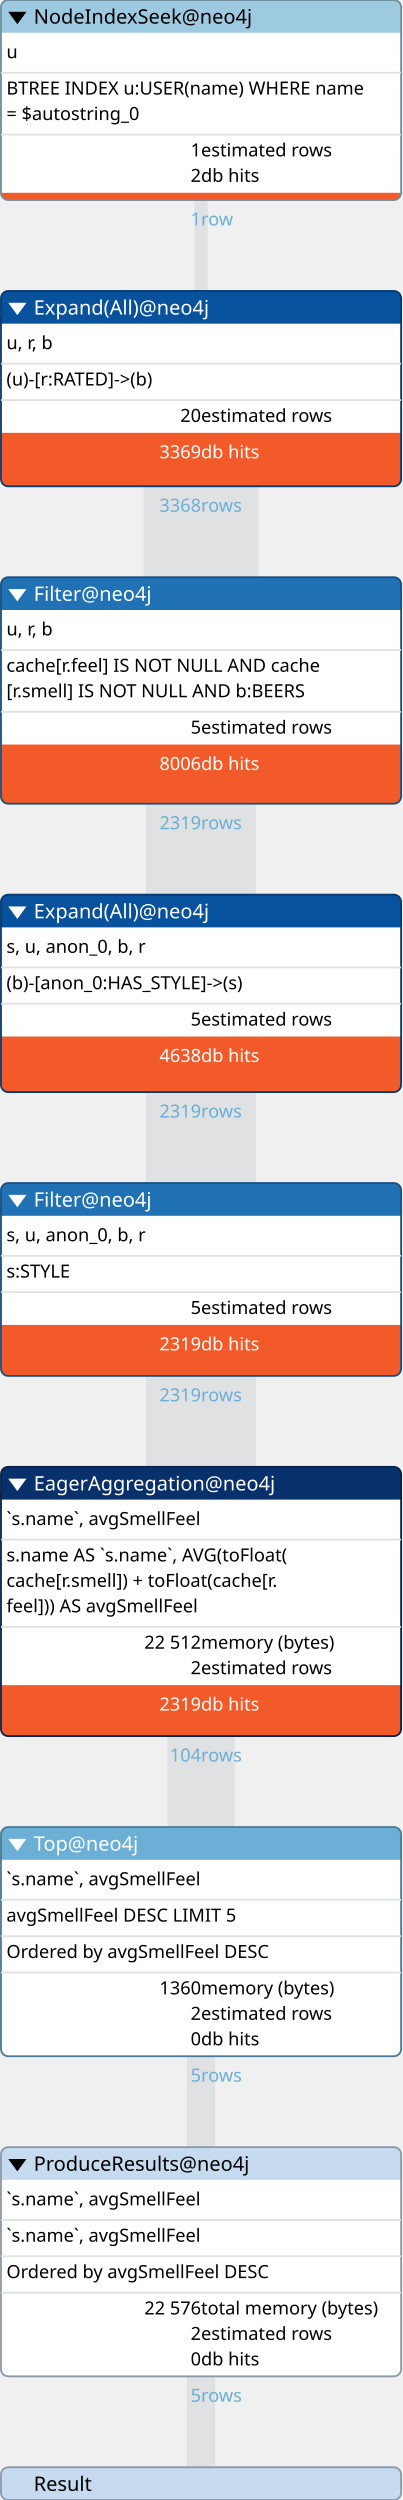
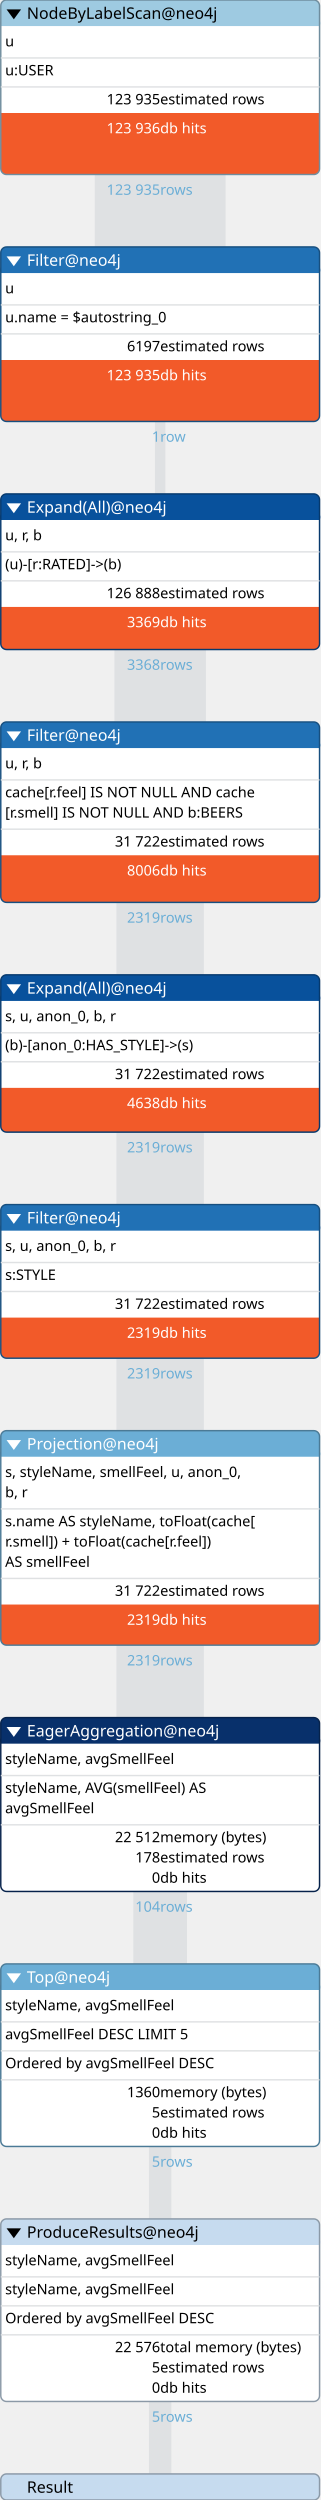
- <svg xmlns="http://www.w3.org/2000/svg" width="221.072" height="1374.547" viewBox="-0.536 -1424.547 221.072 1374.547">
+ <svg xmlns="http://www.w3.org/2000/svg" width="221.072" height="1725.458" viewBox="-0.536 -1775.458 221.072 1725.458">
  <g class="layer links">
    <g class="link">
-       <path fill="#DFE1E3" d="M 113.609 -1314.571 C 113.609 -1291.868 113.609 -1291.868 113.609 -1264.571 L 106.391 -1264.571 C 106.391 -1287.273 106.391 -1287.273 106.391 -1314.571 Z" />
-       <text font-size="10" font-family="sans-serif" fill="rgb(107, 174, 214)" x="110" y="-1300.571" text-anchor="end">1 </text>
-       <text font-size="10" font-family="sans-serif" fill="rgb(107, 174, 214)" x="110" y="-1300.571" text-anchor="start">row</text>
-     </g>
-     <g class="link">
-       <path fill="#DFE1E3" d="M 141.572 -1157.174 C 141.572 -1148.089 141.572 -1148.089 141.572 -1107.174 L 78.428 -1107.174 C 78.428 -1116.258 78.428 -1116.258 78.428 -1157.174 Z" />
-       <text font-size="10" font-family="sans-serif" fill="rgb(107, 174, 214)" x="110" y="-1143.174" text-anchor="end">3368 </text>
-       <text font-size="10" font-family="sans-serif" fill="rgb(107, 174, 214)" x="110" y="-1143.174" text-anchor="start">rows</text>
-     </g>
-     <g class="link">
-       <path fill="#DFE1E3" d="M 140.168 -982.645 C 140.168 -973.56 140.168 -973.56 140.168 -932.645 L 79.832 -932.645 C 79.832 -941.73 79.832 -941.73 79.832 -982.645 Z" />
-       <text font-size="10" font-family="sans-serif" fill="rgb(107, 174, 214)" x="110" y="-968.645" text-anchor="end">2319 </text>
-       <text font-size="10" font-family="sans-serif" fill="rgb(107, 174, 214)" x="110" y="-968.645" text-anchor="start">rows</text>
-     </g>
-     <g class="link">
-       <path fill="#DFE1E3" d="M 140.168 -824.091 C 140.168 -815.007 140.168 -815.007 140.168 -774.091 L 79.832 -774.091 C 79.832 -783.176 79.832 -783.176 79.832 -824.091 Z" />
-       <text font-size="10" font-family="sans-serif" fill="rgb(107, 174, 214)" x="110" y="-810.091" text-anchor="end">2319 </text>
-       <text font-size="10" font-family="sans-serif" fill="rgb(107, 174, 214)" x="110" y="-810.091" text-anchor="start">rows</text>
-     </g>
-     <g class="link">
-       <path fill="#DFE1E3" d="M 140.168 -668.046 C 140.168 -658.961 140.168 -658.961 140.168 -618.046 L 79.832 -618.046 C 79.832 -627.13 79.832 -627.13 79.832 -668.046 Z" />
-       <text font-size="10" font-family="sans-serif" fill="rgb(107, 174, 214)" x="110" y="-654.046" text-anchor="end">2319 </text>
-       <text font-size="10" font-family="sans-serif" fill="rgb(107, 174, 214)" x="110" y="-654.046" text-anchor="start">rows</text>
+       <path fill="#DFE1E3" d="M 155.141 -1655.014 C 155.141 -1645.93 155.141 -1645.93 155.141 -1605.014 L 64.859 -1605.014 C 64.859 -1614.099 64.859 -1614.099 64.859 -1655.014 Z" />
+       <text font-size="10" font-family="sans-serif" fill="rgb(107, 174, 214)" x="110" y="-1641.014" text-anchor="end">123 935 </text>
+       <text font-size="10" font-family="sans-serif" fill="rgb(107, 174, 214)" x="110" y="-1641.014" text-anchor="start">rows</text>
+     </g>
+     <g class="link">
+       <path fill="#DFE1E3" d="M 113.609 -1484.571 C 113.609 -1461.868 113.609 -1461.868 113.609 -1434.571 L 106.391 -1434.571 C 106.391 -1457.273 106.391 -1457.273 106.391 -1484.571 Z" />
+       <text font-size="10" font-family="sans-serif" fill="rgb(107, 174, 214)" x="110" y="-1470.571" text-anchor="end">1 </text>
+       <text font-size="10" font-family="sans-serif" fill="rgb(107, 174, 214)" x="110" y="-1470.571" text-anchor="start">row</text>
+     </g>
+     <g class="link">
+       <path fill="#DFE1E3" d="M 141.572 -1327.174 C 141.572 -1318.089 141.572 -1318.089 141.572 -1277.174 L 78.428 -1277.174 C 78.428 -1286.258 78.428 -1286.258 78.428 -1327.174 Z" />
+       <text font-size="10" font-family="sans-serif" fill="rgb(107, 174, 214)" x="110" y="-1313.174" text-anchor="end">3368 </text>
+       <text font-size="10" font-family="sans-serif" fill="rgb(107, 174, 214)" x="110" y="-1313.174" text-anchor="start">rows</text>
+     </g>
+     <g class="link">
+       <path fill="#DFE1E3" d="M 140.168 -1152.645 C 140.168 -1143.56 140.168 -1143.56 140.168 -1102.645 L 79.832 -1102.645 C 79.832 -1111.73 79.832 -1111.73 79.832 -1152.645 Z" />
+       <text font-size="10" font-family="sans-serif" fill="rgb(107, 174, 214)" x="110" y="-1138.645" text-anchor="end">2319 </text>
+       <text font-size="10" font-family="sans-serif" fill="rgb(107, 174, 214)" x="110" y="-1138.645" text-anchor="start">rows</text>
+     </g>
+     <g class="link">
+       <path fill="#DFE1E3" d="M 140.168 -994.091 C 140.168 -985.007 140.168 -985.007 140.168 -944.091 L 79.832 -944.091 C 79.832 -953.176 79.832 -953.176 79.832 -994.091 Z" />
+       <text font-size="10" font-family="sans-serif" fill="rgb(107, 174, 214)" x="110" y="-980.091" text-anchor="end">2319 </text>
+       <text font-size="10" font-family="sans-serif" fill="rgb(107, 174, 214)" x="110" y="-980.091" text-anchor="start">rows</text>
+     </g>
+     <g class="link">
+       <path fill="#DFE1E3" d="M 140.168 -838.046 C 140.168 -828.961 140.168 -828.961 140.168 -788.046 L 79.832 -788.046 C 79.832 -797.13 79.832 -797.13 79.832 -838.046 Z" />
+       <text font-size="10" font-family="sans-serif" fill="rgb(107, 174, 214)" x="110" y="-824.046" text-anchor="end">2319 </text>
+       <text font-size="10" font-family="sans-serif" fill="rgb(107, 174, 214)" x="110" y="-824.046" text-anchor="start">rows</text>
+     </g>
+     <g class="link">
+       <path fill="#DFE1E3" d="M 140.168 -640 C 140.168 -630.915 140.168 -630.915 140.168 -590 L 79.832 -590 C 79.832 -599.085 79.832 -599.085 79.832 -640 Z" />
+       <text font-size="10" font-family="sans-serif" fill="rgb(107, 174, 214)" x="110" y="-626" text-anchor="end">2319 </text>
+       <text font-size="10" font-family="sans-serif" fill="rgb(107, 174, 214)" x="110" y="-626" text-anchor="start">rows</text>
    </g>
    <g class="link">
      <path fill="#DFE1E3" d="M 128.517 -470 C 128.517 -456.788 128.517 -456.788 128.517 -420 L 91.483 -420 C 91.483 -433.212 91.483 -433.212 91.483 -470 Z" />
      <text font-size="10" font-family="sans-serif" fill="rgb(107, 174, 214)" x="110" y="-456" text-anchor="end">104 </text>
      <text font-size="10" font-family="sans-serif" fill="rgb(107, 174, 214)" x="110" y="-456" text-anchor="start">rows</text>
    </g>
    <g class="link">
      <path fill="#DFE1E3" d="M 117.744 -294 C 117.744 -273.93 117.744 -273.93 117.744 -244 L 102.256 -244 C 102.256 -264.07 102.256 -264.07 102.256 -294 Z" />
      <text font-size="10" font-family="sans-serif" fill="rgb(107, 174, 214)" x="110" y="-280" text-anchor="end">5 </text>
      <text font-size="10" font-family="sans-serif" fill="rgb(107, 174, 214)" x="110" y="-280" text-anchor="start">rows</text>
    </g>
    <g class="link">
      <path fill="#DFE1E3" d="M 117.744 -118 C 117.744 -97.93 117.744 -97.93 117.744 -68 L 102.256 -68 C 102.256 -88.07 102.256 -88.07 102.256 -118 Z" />
      <text font-size="10" font-family="sans-serif" fill="rgb(107, 174, 214)" x="110" y="-104" text-anchor="end">5 </text>
      <text font-size="10" font-family="sans-serif" fill="rgb(107, 174, 214)" x="110" y="-104" text-anchor="start">rows</text>
    </g>
  </g>
  <g class="layer operators">
    <g class="operator" transform="translate(0, -68)">
      <rect class="background" width="220" height="18" rx="4" ry="4" fill="rgb(255, 255, 255)" />
      <g class="header" pointer-events="all">
        <path class="banner" d="M 216 0 A 4 4 0 0 1 220 4 L 220 14 A 4 4 0 0 1 216 18 L 4 18 A 4 4 0 0 1 0 14 L 0 4 A 4 4 0 0 1 4 0 Z" style="fill: rgb(198, 219, 239);" />
        <text class="title" font-size="11" font-family="sans-serif" x="18" y="13" fill="#000000">Result</text>
      </g>
      <path class="cost" fill="#F25A29" d="M 216 18 A 4 4 0 0 1 216 18 L 4 18 A 4 4 0 0 1 4 18 Z" />
      <rect class="outline" width="220" rx="4" ry="4" fill="none" stroke-width="1" style="stroke: rgb(139, 153, 167);" height="18" />
    </g>
    <g class="operator" transform="translate(0, -244)">
      <rect class="background" width="220" height="126" rx="4" ry="4" fill="rgb(255, 255, 255)" />
      <g class="header" pointer-events="all">
        <path class="banner" d="M 216 0 A 4 4 0 0 1 220 4 L 220 14 A 4 4 0 0 1 220 18 L 0 18 A 4 4 0 0 1 0 14 L 0 4 A 4 4 0 0 1 4 0 Z" style="fill: rgb(198, 219, 239);" />
        <path class="expand" fill="#000000" d="M -5 -10 L 8.66 0 L -5 10 Z" transform="translate(9, 9) rotate(90) scale(0.5,0.5)" />
        <text class="title" font-size="11" font-family="sans-serif" x="18" y="13" fill="#000000">ProduceResults@neo4j</text>
      </g>
      <path class="cost" fill="#F25A29" d="M 216 126 A 4 4 0 0 1 216 126 L 4 126 A 4 4 0 0 1 4 126 Z" />
      <rect class="outline" width="220" rx="4" ry="4" fill="none" stroke-width="1" style="stroke: rgb(139, 153, 167);" height="126" />
      <g class="detail identifiers" transform="translate(0, 32)" font-family="'Fira Code',Monaco,'Courier New',Terminal,monospace">
-         <text font-size="10" x="3" text-anchor="start" fill="black" font-family="sans-serif">`s.name`, avgSmellFeel</text>
-       </g>
-       <g class="detail padding" transform="translate(0, 46)" font-family="'Helvetica Neue',Helvetica,Arial,sans-serif">
-         <text font-size="10" x="3" text-anchor="start" fill="black" font-family="sans-serif" />
-         <path class="divider" visibility="visible" d="M 0 -6 L 220 -6" stroke="#DFE1E3" />
-       </g>
-       <g class="detail expression" transform="translate(0, 52)" font-family="'Fira Code',Monaco,'Courier New',Terminal,monospace">
-         <text font-size="10" x="3" text-anchor="start" fill="black" font-family="sans-serif">`s.name`, avgSmellFeel</text>
+         <text font-size="10" x="3" text-anchor="start" fill="black" font-family="sans-serif">styleName, avgSmellFeel</text>
+       </g>
+       <g class="detail padding" transform="translate(0, 46)" font-family="'Helvetica Neue',Helvetica,Arial,sans-serif">
+         <text font-size="10" x="3" text-anchor="start" fill="black" font-family="sans-serif" />
+         <path class="divider" visibility="visible" d="M 0 -6 L 220 -6" stroke="#DFE1E3" />
+       </g>
+       <g class="detail expression" transform="translate(0, 52)" font-family="'Fira Code',Monaco,'Courier New',Terminal,monospace">
+         <text font-size="10" x="3" text-anchor="start" fill="black" font-family="sans-serif">styleName, avgSmellFeel</text>
      </g>
      <g class="detail padding" transform="translate(0, 66)" font-family="'Helvetica Neue',Helvetica,Arial,sans-serif">
        <text font-size="10" x="3" text-anchor="start" fill="black" font-family="sans-serif" />
        <path class="divider" visibility="visible" d="M 0 -6 L 220 -6" stroke="#DFE1E3" />
      </g>
      <g class="detail order" transform="translate(0, 72)" font-family="'Helvetica Neue',Helvetica,Arial,sans-serif">
        <text font-size="10" x="3" text-anchor="start" fill="black" font-family="sans-serif">Ordered by avgSmellFeel DESC</text>
      </g>
      <g class="detail padding" transform="translate(0, 86)" font-family="'Helvetica Neue',Helvetica,Arial,sans-serif">
        <text font-size="10" x="3" text-anchor="start" fill="black" font-family="sans-serif" />
        <path class="divider" visibility="visible" d="M 0 -6 L 220 -6" stroke="#DFE1E3" />
      </g>
      <g class="detail global-memory" transform="translate(0, 92)" font-family="'Helvetica Neue',Helvetica,Arial,sans-serif">
        <text font-size="10" x="110" text-anchor="end" fill="black" font-family="sans-serif">22 576 </text>
        <text font-size="10" x="110" text-anchor="start" fill="black" font-family="sans-serif">total memory (bytes)</text>
      </g>
      <g class="detail estimated-rows" transform="translate(0, 106)" font-family="'Helvetica Neue',Helvetica,Arial,sans-serif">
-         <text font-size="10" x="110" text-anchor="end" fill="black" font-family="sans-serif">2 </text>
+         <text font-size="10" x="110" text-anchor="end" fill="black" font-family="sans-serif">5 </text>
        <text font-size="10" x="110" text-anchor="start" fill="black" font-family="sans-serif">estimated rows</text>
      </g>
      <g class="detail db-hits" transform="translate(0, 120)" font-family="'Helvetica Neue',Helvetica,Arial,sans-serif">
        <text font-size="10" x="110" text-anchor="end" fill="black" font-family="sans-serif">0 </text>
        <text font-size="10" x="110" text-anchor="start" fill="black" font-family="sans-serif">db hits</text>
      </g>
    </g>
    <g class="operator" transform="translate(0, -420)">
      <rect class="background" width="220" height="126" rx="4" ry="4" fill="rgb(255, 255, 255)" />
      <g class="header" pointer-events="all">
        <path class="banner" d="M 216 0 A 4 4 0 0 1 220 4 L 220 14 A 4 4 0 0 1 220 18 L 0 18 A 4 4 0 0 1 0 14 L 0 4 A 4 4 0 0 1 4 0 Z" style="fill: rgb(107, 174, 214);" />
        <path class="expand" fill="#FFFFFF" d="M -5 -10 L 8.66 0 L -5 10 Z" transform="translate(9, 9) rotate(90) scale(0.5,0.5)" />
        <text class="title" font-size="11" font-family="sans-serif" x="18" y="13" fill="#FFFFFF">Top@neo4j</text>
      </g>
      <path class="cost" fill="#F25A29" d="M 216 126 A 4 4 0 0 1 216 126 L 4 126 A 4 4 0 0 1 4 126 Z" />
      <rect class="outline" width="220" rx="4" ry="4" fill="none" stroke-width="1" style="stroke: rgb(75, 122, 150);" height="126" />
      <g class="detail identifiers" transform="translate(0, 32)" font-family="'Fira Code',Monaco,'Courier New',Terminal,monospace">
-         <text font-size="10" x="3" text-anchor="start" fill="black" font-family="sans-serif">`s.name`, avgSmellFeel</text>
+         <text font-size="10" x="3" text-anchor="start" fill="black" font-family="sans-serif">styleName, avgSmellFeel</text>
      </g>
      <g class="detail padding" transform="translate(0, 46)" font-family="'Helvetica Neue',Helvetica,Arial,sans-serif">
        <text font-size="10" x="3" text-anchor="start" fill="black" font-family="sans-serif" />
        <path class="divider" visibility="visible" d="M 0 -6 L 220 -6" stroke="#DFE1E3" />
      </g>
      <g class="detail expression" transform="translate(0, 52)" font-family="'Fira Code',Monaco,'Courier New',Terminal,monospace">
        <text font-size="10" x="3" text-anchor="start" fill="black" font-family="sans-serif">avgSmellFeel DESC LIMIT 5</text>
      </g>
      <g class="detail padding" transform="translate(0, 66)" font-family="'Helvetica Neue',Helvetica,Arial,sans-serif">
        <text font-size="10" x="3" text-anchor="start" fill="black" font-family="sans-serif" />
        <path class="divider" visibility="visible" d="M 0 -6 L 220 -6" stroke="#DFE1E3" />
      </g>
      <g class="detail order" transform="translate(0, 72)" font-family="'Helvetica Neue',Helvetica,Arial,sans-serif">
        <text font-size="10" x="3" text-anchor="start" fill="black" font-family="sans-serif">Ordered by avgSmellFeel DESC</text>
      </g>
      <g class="detail padding" transform="translate(0, 86)" font-family="'Helvetica Neue',Helvetica,Arial,sans-serif">
        <text font-size="10" x="3" text-anchor="start" fill="black" font-family="sans-serif" />
        <path class="divider" visibility="visible" d="M 0 -6 L 220 -6" stroke="#DFE1E3" />
      </g>
      <g class="detail operator-memory" transform="translate(0, 92)" font-family="'Helvetica Neue',Helvetica,Arial,sans-serif">
        <text font-size="10" x="110" text-anchor="end" fill="black" font-family="sans-serif">1360 </text>
        <text font-size="10" x="110" text-anchor="start" fill="black" font-family="sans-serif">memory (bytes)</text>
      </g>
      <g class="detail estimated-rows" transform="translate(0, 106)" font-family="'Helvetica Neue',Helvetica,Arial,sans-serif">
-         <text font-size="10" x="110" text-anchor="end" fill="black" font-family="sans-serif">2 </text>
+         <text font-size="10" x="110" text-anchor="end" fill="black" font-family="sans-serif">5 </text>
        <text font-size="10" x="110" text-anchor="start" fill="black" font-family="sans-serif">estimated rows</text>
      </g>
      <g class="detail db-hits" transform="translate(0, 120)" font-family="'Helvetica Neue',Helvetica,Arial,sans-serif">
        <text font-size="10" x="110" text-anchor="end" fill="black" font-family="sans-serif">0 </text>
        <text font-size="10" x="110" text-anchor="start" fill="black" font-family="sans-serif">db hits</text>
      </g>
    </g>
-     <g class="operator" transform="translate(0, -618.0457)">
+     <g class="operator" transform="translate(0, -590)">
+       <rect class="background" width="220" height="120" rx="4" ry="4" fill="rgb(255, 255, 255)" />
+       <g class="header" pointer-events="all">
+         <path class="banner" d="M 216 0 A 4 4 0 0 1 220 4 L 220 14 A 4 4 0 0 1 220 18 L 0 18 A 4 4 0 0 1 0 14 L 0 4 A 4 4 0 0 1 4 0 Z" style="fill: rgb(8, 48, 107);" />
+         <path class="expand" fill="#FFFFFF" d="M -5 -10 L 8.66 0 L -5 10 Z" transform="translate(9, 9) rotate(90) scale(0.5,0.5)" />
+         <text class="title" font-size="11" font-family="sans-serif" x="18" y="13" fill="#FFFFFF">EagerAggregation@neo4j</text>
+       </g>
+       <path class="cost" fill="#F25A29" d="M 216 120 A 4 4 0 0 1 216 120 L 4 120 A 4 4 0 0 1 4 120 Z" />
+       <rect class="outline" width="220" rx="4" ry="4" fill="none" stroke-width="1" style="stroke: rgb(6, 34, 75);" height="120" />
+       <g class="detail identifiers" transform="translate(0, 32)" font-family="'Fira Code',Monaco,'Courier New',Terminal,monospace">
+         <text font-size="10" x="3" text-anchor="start" fill="black" font-family="sans-serif">styleName, avgSmellFeel</text>
+       </g>
+       <g class="detail padding" transform="translate(0, 46)" font-family="'Helvetica Neue',Helvetica,Arial,sans-serif">
+         <text font-size="10" x="3" text-anchor="start" fill="black" font-family="sans-serif" />
+         <path class="divider" visibility="visible" d="M 0 -6 L 220 -6" stroke="#DFE1E3" />
+       </g>
+       <g class="detail expression" transform="translate(0, 52)" font-family="'Fira Code',Monaco,'Courier New',Terminal,monospace">
+         <text font-size="10" x="3" text-anchor="start" fill="black" font-family="sans-serif">styleName, AVG(smellFeel) AS </text>
+       </g>
+       <g class="detail expression" transform="translate(0, 66)" font-family="'Fira Code',Monaco,'Courier New',Terminal,monospace">
+         <text font-size="10" x="3" text-anchor="start" fill="black" font-family="sans-serif">avgSmellFeel</text>
+       </g>
+       <g class="detail padding" transform="translate(0, 80)" font-family="'Helvetica Neue',Helvetica,Arial,sans-serif">
+         <text font-size="10" x="3" text-anchor="start" fill="black" font-family="sans-serif" />
+         <path class="divider" visibility="visible" d="M 0 -6 L 220 -6" stroke="#DFE1E3" />
+       </g>
+       <g class="detail operator-memory" transform="translate(0, 86)" font-family="'Helvetica Neue',Helvetica,Arial,sans-serif">
+         <text font-size="10" x="110" text-anchor="end" fill="black" font-family="sans-serif">22 512 </text>
+         <text font-size="10" x="110" text-anchor="start" fill="black" font-family="sans-serif">memory (bytes)</text>
+       </g>
+       <g class="detail estimated-rows" transform="translate(0, 100)" font-family="'Helvetica Neue',Helvetica,Arial,sans-serif">
+         <text font-size="10" x="110" text-anchor="end" fill="black" font-family="sans-serif">178 </text>
+         <text font-size="10" x="110" text-anchor="start" fill="black" font-family="sans-serif">estimated rows</text>
+       </g>
+       <g class="detail db-hits" transform="translate(0, 114)" font-family="'Helvetica Neue',Helvetica,Arial,sans-serif">
+         <text font-size="10" x="110" text-anchor="end" fill="black" font-family="sans-serif">0 </text>
+         <text font-size="10" x="110" text-anchor="start" fill="black" font-family="sans-serif">db hits</text>
+       </g>
+     </g>
+     <g class="operator" transform="translate(0, -788.0457)">
      <rect class="background" width="220" height="148.046" rx="4" ry="4" fill="rgb(255, 255, 255)" />
      <g class="header" pointer-events="all">
-         <path class="banner" d="M 216 0 A 4 4 0 0 1 220 4 L 220 14 A 4 4 0 0 1 220 18 L 0 18 A 4 4 0 0 1 0 14 L 0 4 A 4 4 0 0 1 4 0 Z" style="fill: rgb(8, 48, 107);" />
-         <path class="expand" fill="#FFFFFF" d="M -5 -10 L 8.66 0 L -5 10 Z" transform="translate(9, 9) rotate(90) scale(0.5,0.5)" />
-         <text class="title" font-size="11" font-family="sans-serif" x="18" y="13" fill="#FFFFFF">EagerAggregation@neo4j</text>
+         <path class="banner" d="M 216 0 A 4 4 0 0 1 220 4 L 220 14 A 4 4 0 0 1 220 18 L 0 18 A 4 4 0 0 1 0 14 L 0 4 A 4 4 0 0 1 4 0 Z" style="fill: rgb(107, 174, 214);" />
+         <path class="expand" fill="#FFFFFF" d="M -5 -10 L 8.66 0 L -5 10 Z" transform="translate(9, 9) rotate(90) scale(0.5,0.5)" />
+         <text class="title" font-size="11" font-family="sans-serif" x="18" y="13" fill="#FFFFFF">Projection@neo4j</text>
      </g>
      <path class="cost" fill="#F25A29" d="M 0 120 L 220 120 L 220 144.046 A 4 4 0 0 1 216 148.046 L 4 148.046 A 4 4 0 0 1 0 144.046 Z" />
      <text class="cost" font-size="10" font-family="sans-serif" fill="white" x="110" text-anchor="end" y="134">2319 </text>
      <text class="cost" font-size="10" font-family="sans-serif" fill="white" x="110" text-anchor="start" y="134">db hits</text>
-       <rect class="outline" width="220" rx="4" ry="4" fill="none" stroke-width="1" style="stroke: rgb(6, 34, 75);" height="148.046" />
-       <g class="detail identifiers" transform="translate(0, 32)" font-family="'Fira Code',Monaco,'Courier New',Terminal,monospace">
-         <text font-size="10" x="3" text-anchor="start" fill="black" font-family="sans-serif">`s.name`, avgSmellFeel</text>
-       </g>
-       <g class="detail padding" transform="translate(0, 46)" font-family="'Helvetica Neue',Helvetica,Arial,sans-serif">
-         <text font-size="10" x="3" text-anchor="start" fill="black" font-family="sans-serif" />
-         <path class="divider" visibility="visible" d="M 0 -6 L 220 -6" stroke="#DFE1E3" />
-       </g>
-       <g class="detail expression" transform="translate(0, 52)" font-family="'Fira Code',Monaco,'Courier New',Terminal,monospace">
-         <text font-size="10" x="3" text-anchor="start" fill="black" font-family="sans-serif">s.name AS `s.name`, AVG(toFloat(</text>
+       <rect class="outline" width="220" rx="4" ry="4" fill="none" stroke-width="1" style="stroke: rgb(75, 122, 150);" height="148.046" />
+       <g class="detail identifiers" transform="translate(0, 32)" font-family="'Fira Code',Monaco,'Courier New',Terminal,monospace">
+         <text font-size="10" x="3" text-anchor="start" fill="black" font-family="sans-serif">s, styleName, smellFeel, u, anon_0,</text>
+       </g>
+       <g class="detail identifiers" transform="translate(0, 46)" font-family="'Fira Code',Monaco,'Courier New',Terminal,monospace">
+         <text font-size="10" x="3" text-anchor="start" fill="black" font-family="sans-serif"> b, r</text>
+       </g>
+       <g class="detail padding" transform="translate(0, 60)" font-family="'Helvetica Neue',Helvetica,Arial,sans-serif">
+         <text font-size="10" x="3" text-anchor="start" fill="black" font-family="sans-serif" />
+         <path class="divider" visibility="visible" d="M 0 -6 L 220 -6" stroke="#DFE1E3" />
      </g>
      <g class="detail expression" transform="translate(0, 66)" font-family="'Fira Code',Monaco,'Courier New',Terminal,monospace">
-         <text font-size="10" x="3" text-anchor="start" fill="black" font-family="sans-serif">cache[r.smell]) + toFloat(cache[r.</text>
+         <text font-size="10" x="3" text-anchor="start" fill="black" font-family="sans-serif">s.name AS styleName, toFloat(cache[</text>
      </g>
      <g class="detail expression" transform="translate(0, 80)" font-family="'Fira Code',Monaco,'Courier New',Terminal,monospace">
-         <text font-size="10" x="3" text-anchor="start" fill="black" font-family="sans-serif">feel])) AS avgSmellFeel</text>
-       </g>
-       <g class="detail padding" transform="translate(0, 94)" font-family="'Helvetica Neue',Helvetica,Arial,sans-serif">
-         <text font-size="10" x="3" text-anchor="start" fill="black" font-family="sans-serif" />
-         <path class="divider" visibility="visible" d="M 0 -6 L 220 -6" stroke="#DFE1E3" />
-       </g>
-       <g class="detail operator-memory" transform="translate(0, 100)" font-family="'Helvetica Neue',Helvetica,Arial,sans-serif">
-         <text font-size="10" x="110" text-anchor="end" fill="black" font-family="sans-serif">22 512 </text>
-         <text font-size="10" x="110" text-anchor="start" fill="black" font-family="sans-serif">memory (bytes)</text>
+         <text font-size="10" x="3" text-anchor="start" fill="black" font-family="sans-serif">r.smell]) + toFloat(cache[r.feel]) </text>
+       </g>
+       <g class="detail expression" transform="translate(0, 94)" font-family="'Fira Code',Monaco,'Courier New',Terminal,monospace">
+         <text font-size="10" x="3" text-anchor="start" fill="black" font-family="sans-serif">AS smellFeel</text>
+       </g>
+       <g class="detail padding" transform="translate(0, 108)" font-family="'Helvetica Neue',Helvetica,Arial,sans-serif">
+         <text font-size="10" x="3" text-anchor="start" fill="black" font-family="sans-serif" />
+         <path class="divider" visibility="visible" d="M 0 -6 L 220 -6" stroke="#DFE1E3" />
      </g>
      <g class="detail estimated-rows" transform="translate(0, 114)" font-family="'Helvetica Neue',Helvetica,Arial,sans-serif">
-         <text font-size="10" x="110" text-anchor="end" fill="black" font-family="sans-serif">2 </text>
-         <text font-size="10" x="110" text-anchor="start" fill="black" font-family="sans-serif">estimated rows</text>
-       </g>
-     </g>
-     <g class="operator" transform="translate(0, -774.0915)">
+         <text font-size="10" x="110" text-anchor="end" fill="black" font-family="sans-serif">31 722 </text>
+         <text font-size="10" x="110" text-anchor="start" fill="black" font-family="sans-serif">estimated rows</text>
+       </g>
+     </g>
+     <g class="operator" transform="translate(0, -944.0915)">
      <rect class="background" width="220" height="106.046" rx="4" ry="4" fill="rgb(255, 255, 255)" />
      <g class="header" pointer-events="all">
        <path class="banner" d="M 216 0 A 4 4 0 0 1 220 4 L 220 14 A 4 4 0 0 1 220 18 L 0 18 A 4 4 0 0 1 0 14 L 0 4 A 4 4 0 0 1 4 0 Z" style="fill: rgb(33, 113, 181);" />
        <path class="expand" fill="#FFFFFF" d="M -5 -10 L 8.66 0 L -5 10 Z" transform="translate(9, 9) rotate(90) scale(0.5,0.5)" />
        <text class="title" font-size="11" font-family="sans-serif" x="18" y="13" fill="#FFFFFF">Filter@neo4j</text>
      </g>
      <path class="cost" fill="#F25A29" d="M 0 78 L 220 78 L 220 102.046 A 4 4 0 0 1 216 106.046 L 4 106.046 A 4 4 0 0 1 0 102.046 Z" />
      <text class="cost" font-size="10" font-family="sans-serif" fill="white" x="110" text-anchor="end" y="92">2319 </text>
      <text class="cost" font-size="10" font-family="sans-serif" fill="white" x="110" text-anchor="start" y="92">db hits</text>
      <rect class="outline" width="220" rx="4" ry="4" fill="none" stroke-width="1" style="stroke: rgb(23, 79, 127);" height="106.046" />
      <g class="detail identifiers" transform="translate(0, 32)" font-family="'Fira Code',Monaco,'Courier New',Terminal,monospace">
        <text font-size="10" x="3" text-anchor="start" fill="black" font-family="sans-serif">s, u, anon_0, b, r</text>
      </g>
      <g class="detail padding" transform="translate(0, 46)" font-family="'Helvetica Neue',Helvetica,Arial,sans-serif">
        <text font-size="10" x="3" text-anchor="start" fill="black" font-family="sans-serif" />
        <path class="divider" visibility="visible" d="M 0 -6 L 220 -6" stroke="#DFE1E3" />
      </g>
      <g class="detail expression" transform="translate(0, 52)" font-family="'Fira Code',Monaco,'Courier New',Terminal,monospace">
        <text font-size="10" x="3" text-anchor="start" fill="black" font-family="sans-serif">s:STYLE</text>
      </g>
      <g class="detail padding" transform="translate(0, 66)" font-family="'Helvetica Neue',Helvetica,Arial,sans-serif">
        <text font-size="10" x="3" text-anchor="start" fill="black" font-family="sans-serif" />
        <path class="divider" visibility="visible" d="M 0 -6 L 220 -6" stroke="#DFE1E3" />
      </g>
      <g class="detail estimated-rows" transform="translate(0, 72)" font-family="'Helvetica Neue',Helvetica,Arial,sans-serif">
-         <text font-size="10" x="110" text-anchor="end" fill="black" font-family="sans-serif">5 </text>
-         <text font-size="10" x="110" text-anchor="start" fill="black" font-family="sans-serif">estimated rows</text>
-       </g>
-     </g>
-     <g class="operator" transform="translate(0, -932.645)">
+         <text font-size="10" x="110" text-anchor="end" fill="black" font-family="sans-serif">31 722 </text>
+         <text font-size="10" x="110" text-anchor="start" fill="black" font-family="sans-serif">estimated rows</text>
+       </g>
+     </g>
+     <g class="operator" transform="translate(0, -1102.645)">
      <rect class="background" width="220" height="108.554" rx="4" ry="4" fill="rgb(255, 255, 255)" />
      <g class="header" pointer-events="all">
        <path class="banner" d="M 216 0 A 4 4 0 0 1 220 4 L 220 14 A 4 4 0 0 1 220 18 L 0 18 A 4 4 0 0 1 0 14 L 0 4 A 4 4 0 0 1 4 0 Z" style="fill: rgb(8, 81, 156);" />
        <path class="expand" fill="#FFFFFF" d="M -5 -10 L 8.66 0 L -5 10 Z" transform="translate(9, 9) rotate(90) scale(0.5,0.5)" />
        <text class="title" font-size="11" font-family="sans-serif" x="18" y="13" fill="#FFFFFF">Expand(All)@neo4j</text>
      </g>
      <path class="cost" fill="#F25A29" d="M 0 78 L 220 78 L 220 104.554 A 4 4 0 0 1 216 108.554 L 4 108.554 A 4 4 0 0 1 0 104.554 Z" />
      <text class="cost" font-size="10" font-family="sans-serif" fill="white" x="110" text-anchor="end" y="92">4638 </text>
      <text class="cost" font-size="10" font-family="sans-serif" fill="white" x="110" text-anchor="start" y="92">db hits</text>
      <rect class="outline" width="220" rx="4" ry="4" fill="none" stroke-width="1" style="stroke: rgb(6, 57, 109);" height="108.554" />
      <g class="detail identifiers" transform="translate(0, 32)" font-family="'Fira Code',Monaco,'Courier New',Terminal,monospace">
        <text font-size="10" x="3" text-anchor="start" fill="black" font-family="sans-serif">s, u, anon_0, b, r</text>
      </g>
      <g class="detail padding" transform="translate(0, 46)" font-family="'Helvetica Neue',Helvetica,Arial,sans-serif">
        <text font-size="10" x="3" text-anchor="start" fill="black" font-family="sans-serif" />
        <path class="divider" visibility="visible" d="M 0 -6 L 220 -6" stroke="#DFE1E3" />
      </g>
      <g class="detail expression" transform="translate(0, 52)" font-family="'Fira Code',Monaco,'Courier New',Terminal,monospace">
        <text font-size="10" x="3" text-anchor="start" fill="black" font-family="sans-serif">(b)-[anon_0:HAS_STYLE]-&gt;(s)</text>
      </g>
      <g class="detail padding" transform="translate(0, 66)" font-family="'Helvetica Neue',Helvetica,Arial,sans-serif">
        <text font-size="10" x="3" text-anchor="start" fill="black" font-family="sans-serif" />
        <path class="divider" visibility="visible" d="M 0 -6 L 220 -6" stroke="#DFE1E3" />
      </g>
      <g class="detail estimated-rows" transform="translate(0, 72)" font-family="'Helvetica Neue',Helvetica,Arial,sans-serif">
-         <text font-size="10" x="110" text-anchor="end" fill="black" font-family="sans-serif">5 </text>
-         <text font-size="10" x="110" text-anchor="start" fill="black" font-family="sans-serif">estimated rows</text>
-       </g>
-     </g>
-     <g class="operator" transform="translate(0, -1107.174)">
+         <text font-size="10" x="110" text-anchor="end" fill="black" font-family="sans-serif">31 722 </text>
+         <text font-size="10" x="110" text-anchor="start" fill="black" font-family="sans-serif">estimated rows</text>
+       </g>
+     </g>
+     <g class="operator" transform="translate(0, -1277.174)">
      <rect class="background" width="220" height="124.529" rx="4" ry="4" fill="rgb(255, 255, 255)" />
      <g class="header" pointer-events="all">
        <path class="banner" d="M 216 0 A 4 4 0 0 1 220 4 L 220 14 A 4 4 0 0 1 220 18 L 0 18 A 4 4 0 0 1 0 14 L 0 4 A 4 4 0 0 1 4 0 Z" style="fill: rgb(33, 113, 181);" />
        <path class="expand" fill="#FFFFFF" d="M -5 -10 L 8.66 0 L -5 10 Z" transform="translate(9, 9) rotate(90) scale(0.5,0.5)" />
        <text class="title" font-size="11" font-family="sans-serif" x="18" y="13" fill="#FFFFFF">Filter@neo4j</text>
      </g>
      <path class="cost" fill="#F25A29" d="M 0 92 L 220 92 L 220 120.529 A 4 4 0 0 1 216 124.529 L 4 124.529 A 4 4 0 0 1 0 120.529 Z" />
      <text class="cost" font-size="10" font-family="sans-serif" fill="white" x="110" text-anchor="end" y="106">8006 </text>
      <text class="cost" font-size="10" font-family="sans-serif" fill="white" x="110" text-anchor="start" y="106">db hits</text>
      <rect class="outline" width="220" rx="4" ry="4" fill="none" stroke-width="1" style="stroke: rgb(23, 79, 127);" height="124.529" />
      <g class="detail identifiers" transform="translate(0, 32)" font-family="'Fira Code',Monaco,'Courier New',Terminal,monospace">
        <text font-size="10" x="3" text-anchor="start" fill="black" font-family="sans-serif">u, r, b</text>
      </g>
      <g class="detail padding" transform="translate(0, 46)" font-family="'Helvetica Neue',Helvetica,Arial,sans-serif">
        <text font-size="10" x="3" text-anchor="start" fill="black" font-family="sans-serif" />
        <path class="divider" visibility="visible" d="M 0 -6 L 220 -6" stroke="#DFE1E3" />
      </g>
      <g class="detail expression" transform="translate(0, 52)" font-family="'Fira Code',Monaco,'Courier New',Terminal,monospace">
        <text font-size="10" x="3" text-anchor="start" fill="black" font-family="sans-serif">cache[r.feel] IS NOT NULL AND cache</text>
      </g>
      <g class="detail expression" transform="translate(0, 66)" font-family="'Fira Code',Monaco,'Courier New',Terminal,monospace">
        <text font-size="10" x="3" text-anchor="start" fill="black" font-family="sans-serif">[r.smell] IS NOT NULL AND b:BEERS</text>
      </g>
      <g class="detail padding" transform="translate(0, 80)" font-family="'Helvetica Neue',Helvetica,Arial,sans-serif">
        <text font-size="10" x="3" text-anchor="start" fill="black" font-family="sans-serif" />
        <path class="divider" visibility="visible" d="M 0 -6 L 220 -6" stroke="#DFE1E3" />
      </g>
      <g class="detail estimated-rows" transform="translate(0, 86)" font-family="'Helvetica Neue',Helvetica,Arial,sans-serif">
-         <text font-size="10" x="110" text-anchor="end" fill="black" font-family="sans-serif">5 </text>
-         <text font-size="10" x="110" text-anchor="start" fill="black" font-family="sans-serif">estimated rows</text>
-       </g>
-     </g>
-     <g class="operator" transform="translate(0, -1264.571)">
+         <text font-size="10" x="110" text-anchor="end" fill="black" font-family="sans-serif">31 722 </text>
+         <text font-size="10" x="110" text-anchor="start" fill="black" font-family="sans-serif">estimated rows</text>
+       </g>
+     </g>
+     <g class="operator" transform="translate(0, -1434.571)">
      <rect class="background" width="220" height="107.397" rx="4" ry="4" fill="rgb(255, 255, 255)" />
      <g class="header" pointer-events="all">
        <path class="banner" d="M 216 0 A 4 4 0 0 1 220 4 L 220 14 A 4 4 0 0 1 220 18 L 0 18 A 4 4 0 0 1 0 14 L 0 4 A 4 4 0 0 1 4 0 Z" style="fill: rgb(8, 81, 156);" />
        <path class="expand" fill="#FFFFFF" d="M -5 -10 L 8.66 0 L -5 10 Z" transform="translate(9, 9) rotate(90) scale(0.5,0.5)" />
        <text class="title" font-size="11" font-family="sans-serif" x="18" y="13" fill="#FFFFFF">Expand(All)@neo4j</text>
      </g>
      <path class="cost" fill="#F25A29" d="M 0 78 L 220 78 L 220 103.397 A 4 4 0 0 1 216 107.397 L 4 107.397 A 4 4 0 0 1 0 103.397 Z" />
      <text class="cost" font-size="10" font-family="sans-serif" fill="white" x="110" text-anchor="end" y="92">3369 </text>
      <text class="cost" font-size="10" font-family="sans-serif" fill="white" x="110" text-anchor="start" y="92">db hits</text>
      <rect class="outline" width="220" rx="4" ry="4" fill="none" stroke-width="1" style="stroke: rgb(6, 57, 109);" height="107.397" />
      <g class="detail identifiers" transform="translate(0, 32)" font-family="'Fira Code',Monaco,'Courier New',Terminal,monospace">
        <text font-size="10" x="3" text-anchor="start" fill="black" font-family="sans-serif">u, r, b</text>
      </g>
      <g class="detail padding" transform="translate(0, 46)" font-family="'Helvetica Neue',Helvetica,Arial,sans-serif">
        <text font-size="10" x="3" text-anchor="start" fill="black" font-family="sans-serif" />
        <path class="divider" visibility="visible" d="M 0 -6 L 220 -6" stroke="#DFE1E3" />
      </g>
      <g class="detail expression" transform="translate(0, 52)" font-family="'Fira Code',Monaco,'Courier New',Terminal,monospace">
        <text font-size="10" x="3" text-anchor="start" fill="black" font-family="sans-serif">(u)-[r:RATED]-&gt;(b)</text>
      </g>
      <g class="detail padding" transform="translate(0, 66)" font-family="'Helvetica Neue',Helvetica,Arial,sans-serif">
        <text font-size="10" x="3" text-anchor="start" fill="black" font-family="sans-serif" />
        <path class="divider" visibility="visible" d="M 0 -6 L 220 -6" stroke="#DFE1E3" />
      </g>
      <g class="detail estimated-rows" transform="translate(0, 72)" font-family="'Helvetica Neue',Helvetica,Arial,sans-serif">
-         <text font-size="10" x="110" text-anchor="end" fill="black" font-family="sans-serif">20 </text>
-         <text font-size="10" x="110" text-anchor="start" fill="black" font-family="sans-serif">estimated rows</text>
-       </g>
-     </g>
-     <g class="operator" transform="translate(0, -1424.547)">
-       <rect class="background" width="220" height="109.976" rx="4" ry="4" fill="rgb(255, 255, 255)" />
+         <text font-size="10" x="110" text-anchor="end" fill="black" font-family="sans-serif">126 888 </text>
+         <text font-size="10" x="110" text-anchor="start" fill="black" font-family="sans-serif">estimated rows</text>
+       </g>
+     </g>
+     <g class="operator" transform="translate(0, -1605.014)">
+       <rect class="background" width="220" height="120.443" rx="4" ry="4" fill="rgb(255, 255, 255)" />
+       <g class="header" pointer-events="all">
+         <path class="banner" d="M 216 0 A 4 4 0 0 1 220 4 L 220 14 A 4 4 0 0 1 220 18 L 0 18 A 4 4 0 0 1 0 14 L 0 4 A 4 4 0 0 1 4 0 Z" style="fill: rgb(33, 113, 181);" />
+         <path class="expand" fill="#FFFFFF" d="M -5 -10 L 8.66 0 L -5 10 Z" transform="translate(9, 9) rotate(90) scale(0.5,0.5)" />
+         <text class="title" font-size="11" font-family="sans-serif" x="18" y="13" fill="#FFFFFF">Filter@neo4j</text>
+       </g>
+       <path class="cost" fill="#F25A29" d="M 0 78 L 220 78 L 220 116.443 A 4 4 0 0 1 216 120.443 L 4 120.443 A 4 4 0 0 1 0 116.443 Z" />
+       <text class="cost" font-size="10" font-family="sans-serif" fill="white" x="110" text-anchor="end" y="92">123 935 </text>
+       <text class="cost" font-size="10" font-family="sans-serif" fill="white" x="110" text-anchor="start" y="92">db hits</text>
+       <rect class="outline" width="220" rx="4" ry="4" fill="none" stroke-width="1" style="stroke: rgb(23, 79, 127);" height="120.443" />
+       <g class="detail identifiers" transform="translate(0, 32)" font-family="'Fira Code',Monaco,'Courier New',Terminal,monospace">
+         <text font-size="10" x="3" text-anchor="start" fill="black" font-family="sans-serif">u</text>
+       </g>
+       <g class="detail padding" transform="translate(0, 46)" font-family="'Helvetica Neue',Helvetica,Arial,sans-serif">
+         <text font-size="10" x="3" text-anchor="start" fill="black" font-family="sans-serif" />
+         <path class="divider" visibility="visible" d="M 0 -6 L 220 -6" stroke="#DFE1E3" />
+       </g>
+       <g class="detail expression" transform="translate(0, 52)" font-family="'Fira Code',Monaco,'Courier New',Terminal,monospace">
+         <text font-size="10" x="3" text-anchor="start" fill="black" font-family="sans-serif">u.name = $autostring_0</text>
+       </g>
+       <g class="detail padding" transform="translate(0, 66)" font-family="'Helvetica Neue',Helvetica,Arial,sans-serif">
+         <text font-size="10" x="3" text-anchor="start" fill="black" font-family="sans-serif" />
+         <path class="divider" visibility="visible" d="M 0 -6 L 220 -6" stroke="#DFE1E3" />
+       </g>
+       <g class="detail estimated-rows" transform="translate(0, 72)" font-family="'Helvetica Neue',Helvetica,Arial,sans-serif">
+         <text font-size="10" x="110" text-anchor="end" fill="black" font-family="sans-serif">6197 </text>
+         <text font-size="10" x="110" text-anchor="start" fill="black" font-family="sans-serif">estimated rows</text>
+       </g>
+     </g>
+     <g class="operator" transform="translate(0, -1775.458)">
+       <rect class="background" width="220" height="120.443" rx="4" ry="4" fill="rgb(255, 255, 255)" />
      <g class="header" pointer-events="all">
        <path class="banner" d="M 216 0 A 4 4 0 0 1 220 4 L 220 14 A 4 4 0 0 1 220 18 L 0 18 A 4 4 0 0 1 0 14 L 0 4 A 4 4 0 0 1 4 0 Z" style="fill: rgb(158, 202, 225);" />
        <path class="expand" fill="#000000" d="M -5 -10 L 8.66 0 L -5 10 Z" transform="translate(9, 9) rotate(90) scale(0.5,0.5)" />
-         <text class="title" font-size="11" font-family="sans-serif" x="18" y="13" fill="#000000">NodeIndexSeek@neo4j</text>
-       </g>
-       <path class="cost" fill="#F25A29" d="M 220 106 A 4 4 0 0 1 216 109.976 L 4 109.976 A 4 4 0 0 1 0 106 Z" />
-       <rect class="outline" width="220" rx="4" ry="4" fill="none" stroke-width="1" style="stroke: rgb(111, 141, 158);" height="109.976" />
+         <text class="title" font-size="11" font-family="sans-serif" x="18" y="13" fill="#000000">NodeByLabelScan@neo4j</text>
+       </g>
+       <path class="cost" fill="#F25A29" d="M 0 78 L 220 78 L 220 116.443 A 4 4 0 0 1 216 120.443 L 4 120.443 A 4 4 0 0 1 0 116.443 Z" />
+       <text class="cost" font-size="10" font-family="sans-serif" fill="white" x="110" text-anchor="end" y="92">123 936 </text>
+       <text class="cost" font-size="10" font-family="sans-serif" fill="white" x="110" text-anchor="start" y="92">db hits</text>
+       <rect class="outline" width="220" rx="4" ry="4" fill="none" stroke-width="1" style="stroke: rgb(111, 141, 158);" height="120.443" />
      <g class="detail identifiers" transform="translate(0, 32)" font-family="'Fira Code',Monaco,'Courier New',Terminal,monospace">
        <text font-size="10" x="3" text-anchor="start" fill="black" font-family="sans-serif">u</text>
      </g>
      <g class="detail padding" transform="translate(0, 46)" font-family="'Helvetica Neue',Helvetica,Arial,sans-serif">
        <text font-size="10" x="3" text-anchor="start" fill="black" font-family="sans-serif" />
        <path class="divider" visibility="visible" d="M 0 -6 L 220 -6" stroke="#DFE1E3" />
      </g>
      <g class="detail expression" transform="translate(0, 52)" font-family="'Fira Code',Monaco,'Courier New',Terminal,monospace">
-         <text font-size="10" x="3" text-anchor="start" fill="black" font-family="sans-serif">BTREE INDEX u:USER(name) WHERE name</text>
-       </g>
-       <g class="detail expression" transform="translate(0, 66)" font-family="'Fira Code',Monaco,'Courier New',Terminal,monospace">
-         <text font-size="10" x="3" text-anchor="start" fill="black" font-family="sans-serif"> = $autostring_0</text>
-       </g>
-       <g class="detail padding" transform="translate(0, 80)" font-family="'Helvetica Neue',Helvetica,Arial,sans-serif">
-         <text font-size="10" x="3" text-anchor="start" fill="black" font-family="sans-serif" />
-         <path class="divider" visibility="visible" d="M 0 -6 L 220 -6" stroke="#DFE1E3" />
-       </g>
-       <g class="detail estimated-rows" transform="translate(0, 86)" font-family="'Helvetica Neue',Helvetica,Arial,sans-serif">
-         <text font-size="10" x="110" text-anchor="end" fill="black" font-family="sans-serif">1 </text>
-         <text font-size="10" x="110" text-anchor="start" fill="black" font-family="sans-serif">estimated rows</text>
-       </g>
-       <g class="detail db-hits" transform="translate(0, 100)" font-family="'Helvetica Neue',Helvetica,Arial,sans-serif">
-         <text font-size="10" x="110" text-anchor="end" fill="black" font-family="sans-serif">2 </text>
-         <text font-size="10" x="110" text-anchor="start" fill="black" font-family="sans-serif">db hits</text>
+         <text font-size="10" x="3" text-anchor="start" fill="black" font-family="sans-serif">u:USER</text>
+       </g>
+       <g class="detail padding" transform="translate(0, 66)" font-family="'Helvetica Neue',Helvetica,Arial,sans-serif">
+         <text font-size="10" x="3" text-anchor="start" fill="black" font-family="sans-serif" />
+         <path class="divider" visibility="visible" d="M 0 -6 L 220 -6" stroke="#DFE1E3" />
+       </g>
+       <g class="detail estimated-rows" transform="translate(0, 72)" font-family="'Helvetica Neue',Helvetica,Arial,sans-serif">
+         <text font-size="10" x="110" text-anchor="end" fill="black" font-family="sans-serif">123 935 </text>
+         <text font-size="10" x="110" text-anchor="start" fill="black" font-family="sans-serif">estimated rows</text>
      </g>
    </g>
  </g>
</svg>
